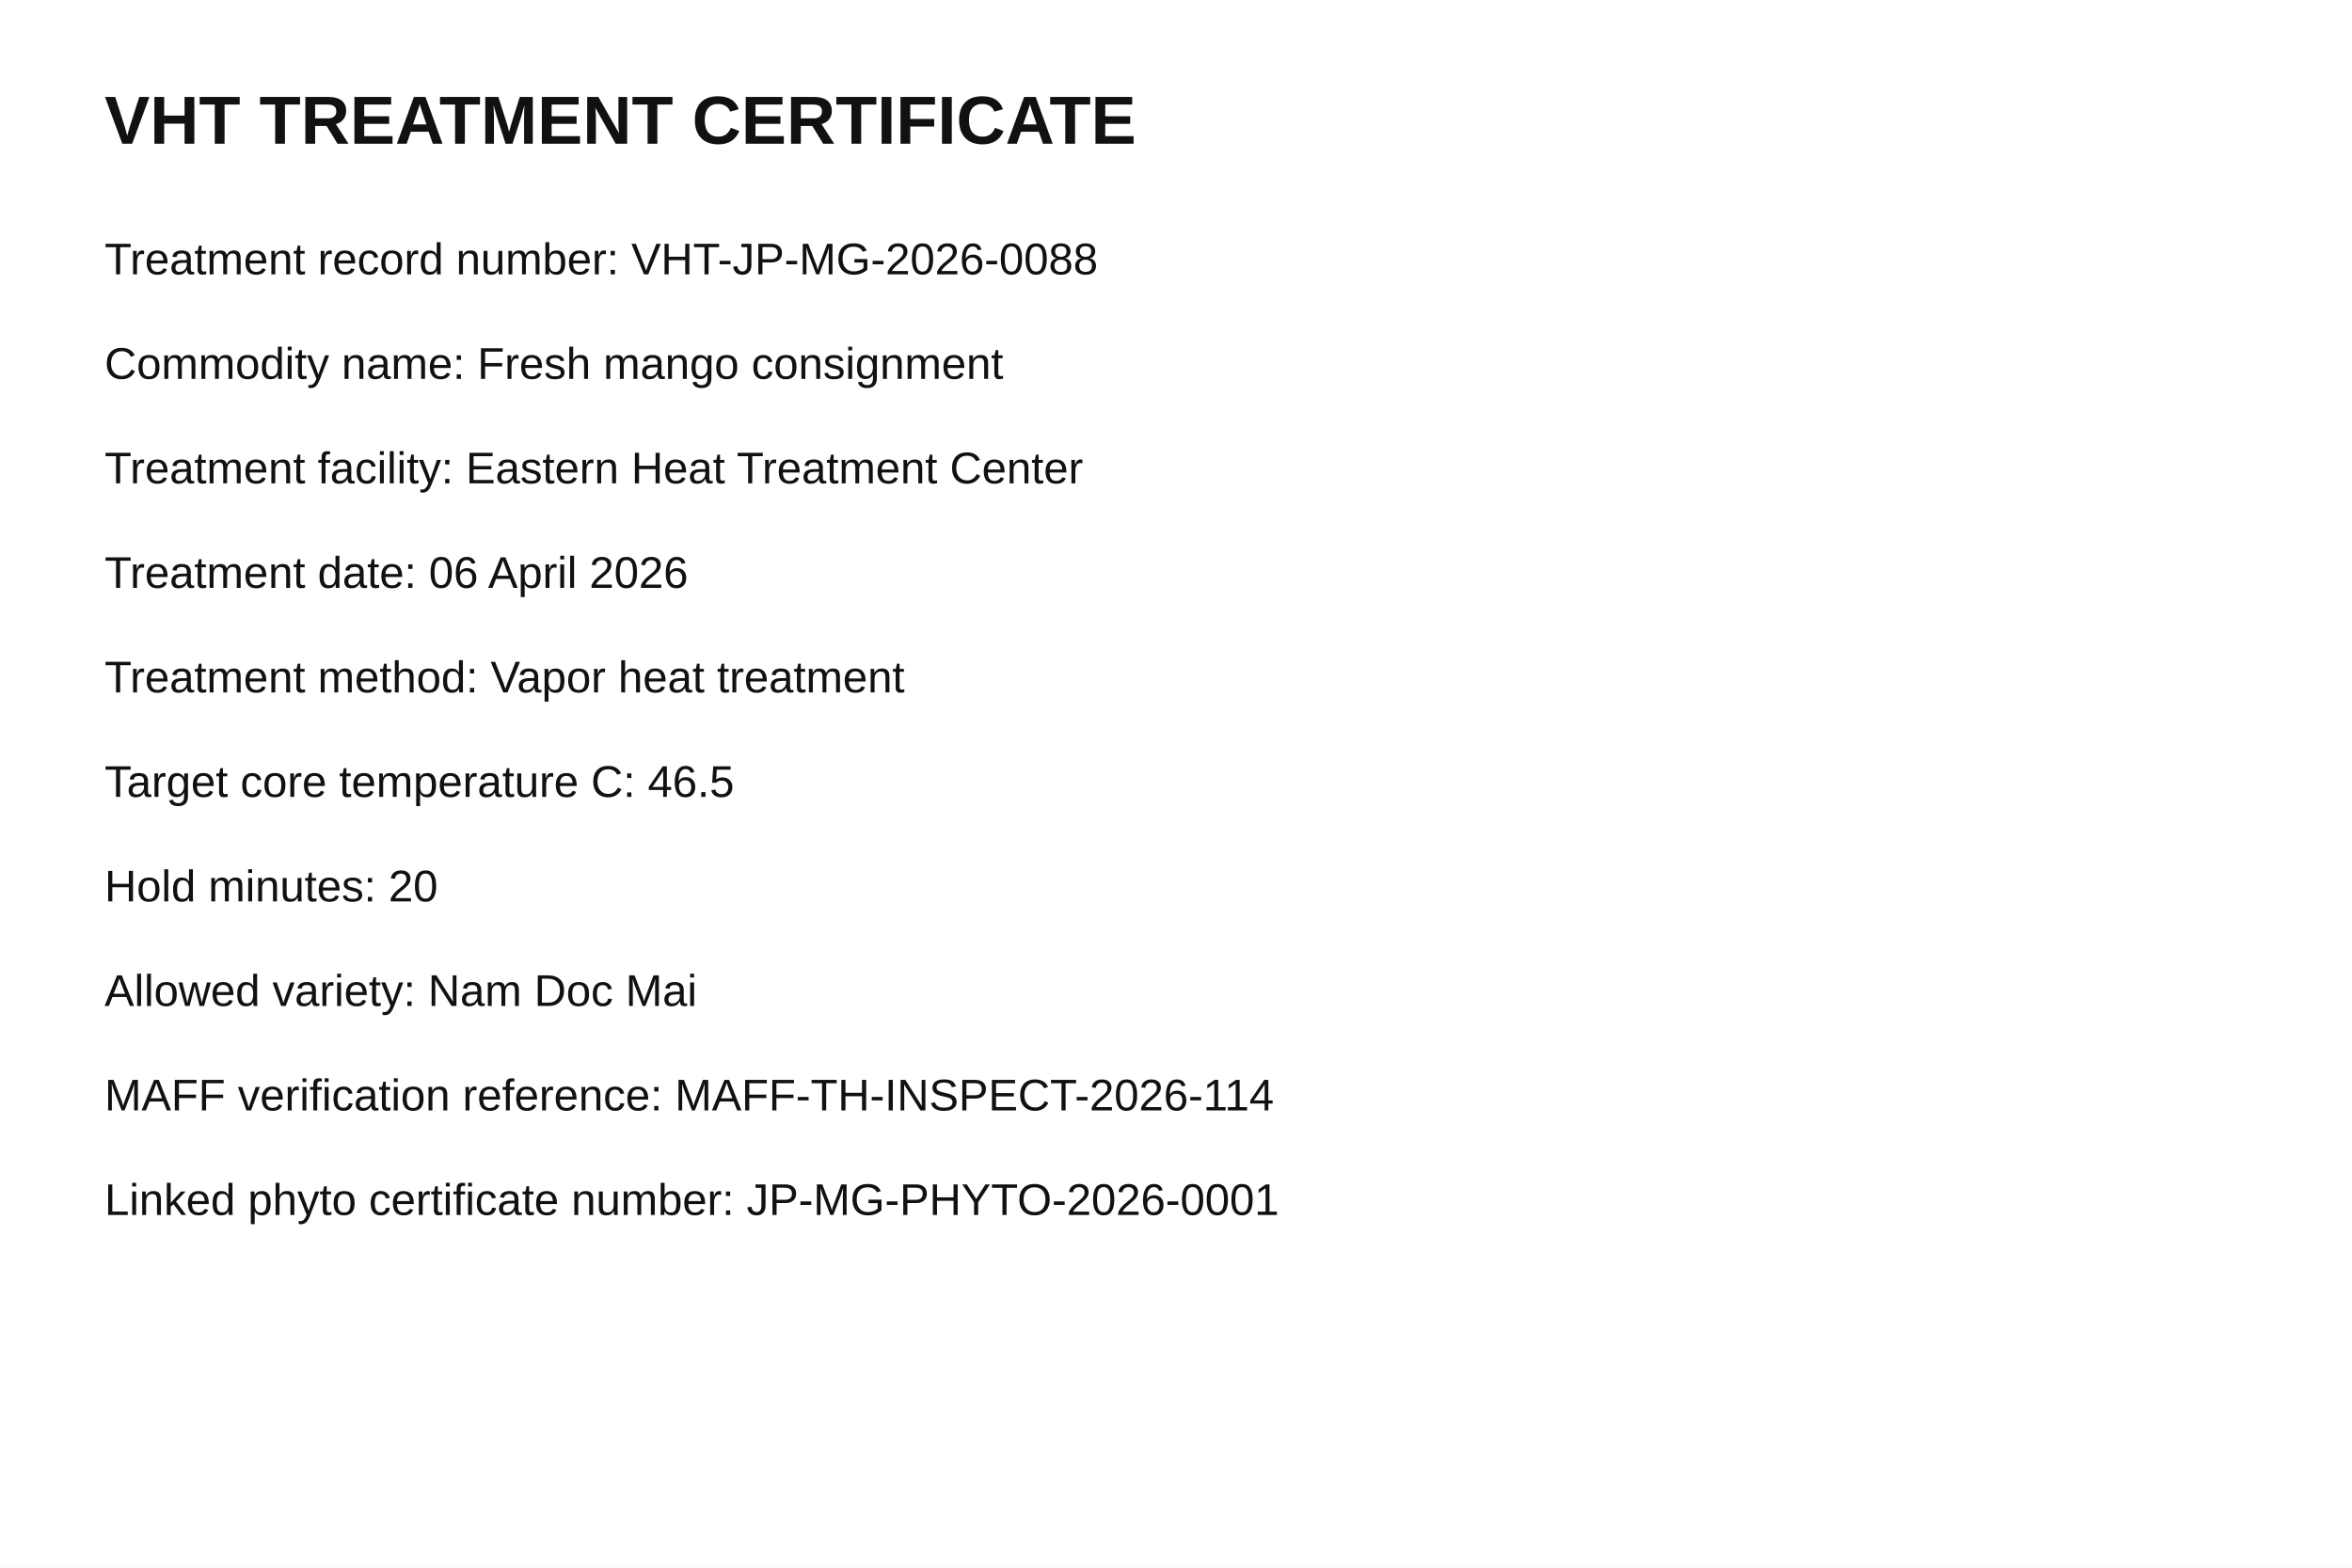
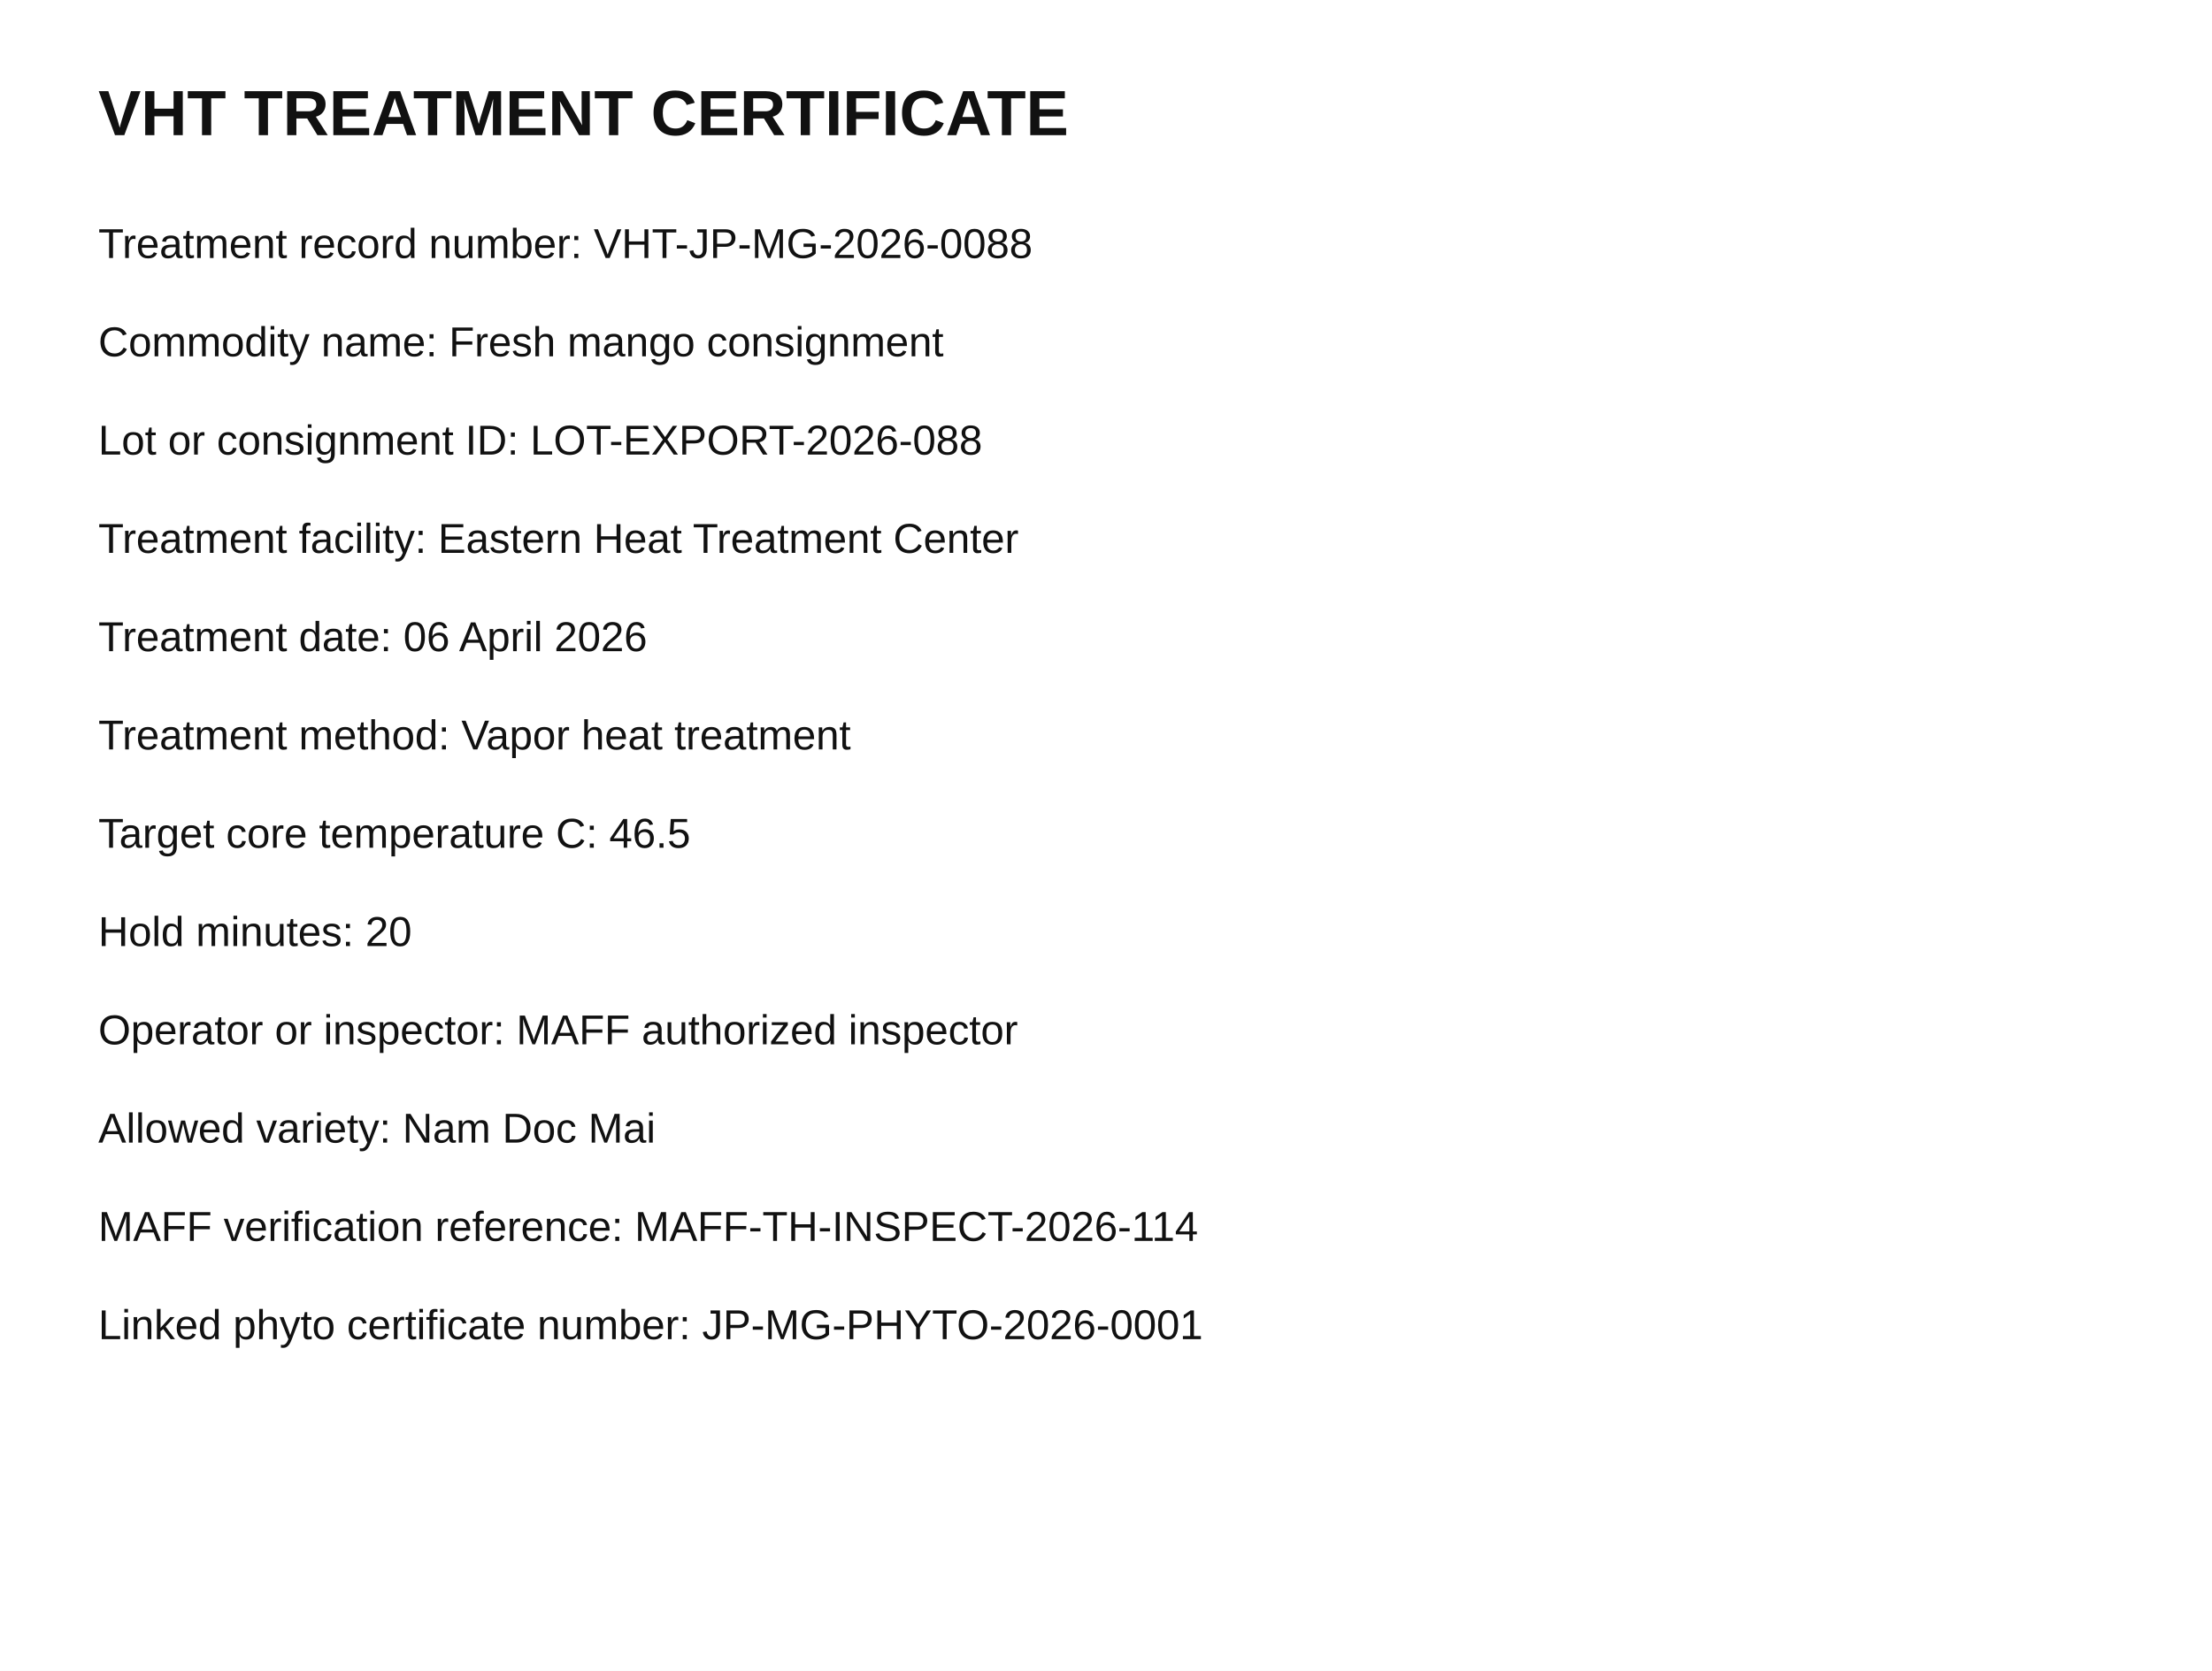
- <svg xmlns="http://www.w3.org/2000/svg" width="1800" height="1200" viewBox="0 0 1800 1200">
-   <rect width="1800" height="1200" fill="#ffffff" />
+ <svg xmlns="http://www.w3.org/2000/svg" width="1800" height="1360" viewBox="0 0 1800 1360">
+   <rect width="1800" height="1360" fill="#ffffff" />
  <text x="80" y="110" font-family="Arial" font-size="52" font-weight="700" fill="#111111">VHT TREATMENT CERTIFICATE</text>
  <text x="80" y="210" font-family="Arial" font-size="34" fill="#111111">Treatment record number: VHT-JP-MG-2026-0088</text>
  <text x="80" y="290" font-family="Arial" font-size="34" fill="#111111">Commodity name: Fresh mango consignment</text>
-   <text x="80" y="370" font-family="Arial" font-size="34" fill="#111111">Treatment facility: Eastern Heat Treatment Center</text>
-   <text x="80" y="450" font-family="Arial" font-size="34" fill="#111111">Treatment date: 06 April 2026</text>
-   <text x="80" y="530" font-family="Arial" font-size="34" fill="#111111">Treatment method: Vapor heat treatment</text>
-   <text x="80" y="610" font-family="Arial" font-size="34" fill="#111111">Target core temperature C: 46.5</text>
-   <text x="80" y="690" font-family="Arial" font-size="34" fill="#111111">Hold minutes: 20</text>
-   <text x="80" y="770" font-family="Arial" font-size="34" fill="#111111">Allowed variety: Nam Doc Mai</text>
-   <text x="80" y="850" font-family="Arial" font-size="34" fill="#111111">MAFF verification reference: MAFF-TH-INSPECT-2026-114</text>
-   <text x="80" y="930" font-family="Arial" font-size="34" fill="#111111">Linked phyto certificate number: JP-MG-PHYTO-2026-0001</text>
+   <text x="80" y="370" font-family="Arial" font-size="34" fill="#111111">Lot or consignment ID: LOT-EXPORT-2026-088</text>
+   <text x="80" y="450" font-family="Arial" font-size="34" fill="#111111">Treatment facility: Eastern Heat Treatment Center</text>
+   <text x="80" y="530" font-family="Arial" font-size="34" fill="#111111">Treatment date: 06 April 2026</text>
+   <text x="80" y="610" font-family="Arial" font-size="34" fill="#111111">Treatment method: Vapor heat treatment</text>
+   <text x="80" y="690" font-family="Arial" font-size="34" fill="#111111">Target core temperature C: 46.5</text>
+   <text x="80" y="770" font-family="Arial" font-size="34" fill="#111111">Hold minutes: 20</text>
+   <text x="80" y="850" font-family="Arial" font-size="34" fill="#111111">Operator or inspector: MAFF authorized inspector</text>
+   <text x="80" y="930" font-family="Arial" font-size="34" fill="#111111">Allowed variety: Nam Doc Mai</text>
+   <text x="80" y="1010" font-family="Arial" font-size="34" fill="#111111">MAFF verification reference: MAFF-TH-INSPECT-2026-114</text>
+   <text x="80" y="1090" font-family="Arial" font-size="34" fill="#111111">Linked phyto certificate number: JP-MG-PHYTO-2026-0001</text>
</svg>
